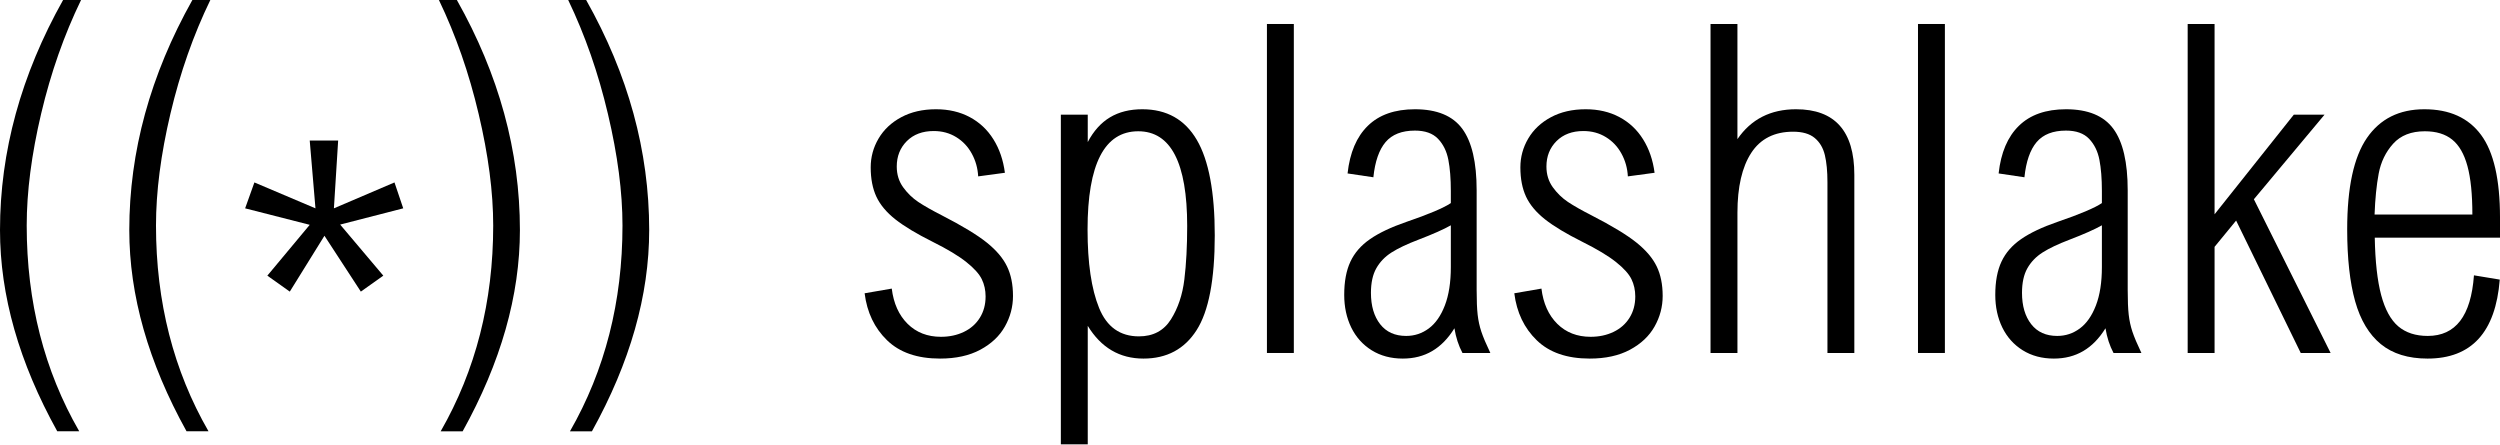
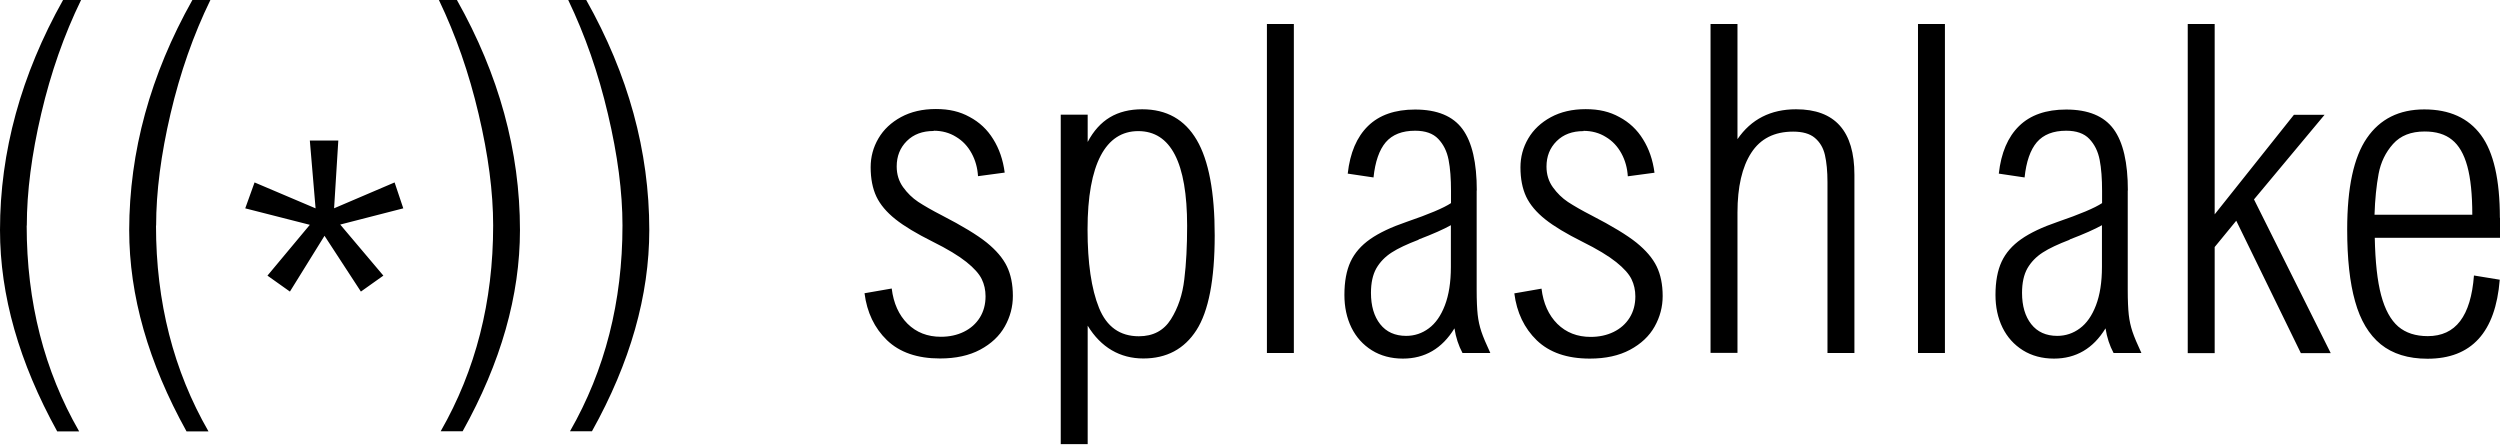
- <svg xmlns="http://www.w3.org/2000/svg" width="69.083mm" height="12.278mm" viewBox="0 0 69.083 12.278" version="1.1" id="svg5">
-   <defs id="defs2" />
-   <g id="layer1" transform="translate(-15.52045,-39.94878)">
-     <g id="Hintergrund" transform="matrix(0.3527778,0,0,0.3527778,-68.1782,-51.89727)">
-       <g transform="translate(304.982,262.23)" id="Gruppe4" style="fill:none;stroke:none">
-         <path transform="translate(0,6.67875)" d="m 5.415,1.706 c -0.88,0 -1.584,0.264 -2.111,0.791 -0.525,0.527 -0.787,1.19 -0.787,1.988 0,0.62 0.166,1.161 0.499,1.624 C 3.35,6.571 3.745,6.955 4.2,7.26 c 0.458,0.305 1.079,0.657 1.864,1.058 1.595,0.82 2.764,1.529 3.506,2.126 0.745,0.598 1.272,1.219 1.583,1.864 0.312,0.642 0.469,1.415 0.469,2.317 0,0.845 -0.211,1.643 -0.634,2.393 -0.422,0.75 -1.065,1.356 -1.927,1.819 C 8.2,19.299 7.149,19.53 5.906,19.53 c -1.78,0 -3.163,-0.477 -4.147,-1.433 C 0.774,17.142 0.188,15.915 0,14.415 l 2.126,-0.367 c 0.142,1.16 0.556,2.08 1.241,2.76 0.685,0.677 1.555,1.016 2.61,1.016 0.667,0 1.268,-0.129 1.8,-0.386 0.535,-0.258 0.951,-0.626 1.249,-1.106 0.3,-0.48 0.45,-1.036 0.45,-1.669 0,-0.492 -0.1,-0.944 -0.3,-1.354 C 8.976,12.899 8.575,12.454 7.973,11.974 7.37,11.491 6.482,10.957 5.31,10.373 4.067,9.752 3.1,9.17 2.408,8.625 1.718,8.08 1.222,7.489 0.922,6.851 0.625,6.211 0.476,5.445 0.476,4.553 c 0,-0.807 0.205,-1.56 0.615,-2.257 C 1.501,1.597 2.092,1.041 2.865,0.626 3.64,0.209 4.549,0 5.591,0 6.586,0 7.468,0.205 8.235,0.615 c 0.767,0.41 1.385,0.99 1.853,1.74 0.47,0.75 0.77,1.624 0.9,2.621 L 8.895,5.258 C 8.86,4.612 8.693,4.018 8.393,3.473 8.095,2.928 7.689,2.498 7.174,2.183 6.659,1.865 6.072,1.706 5.415,1.706 Z" style="fill:#000000;fill-rule:nonzero;stroke:none" id="path83" />
-         <path transform="translate(15.3707,6.67875)" d="m 12.056,9.881 c 0,3.467 -0.475,5.943 -1.425,7.425 C 9.684,18.789 8.296,19.53 6.469,19.53 4.604,19.53 3.15,18.675 2.107,16.965 v 9.281 H 0 V 0.424 h 2.107 v 2.145 C 2.565,1.701 3.145,1.056 3.848,0.634 4.553,0.211 5.396,0 6.379,0 8.289,0 9.713,0.8 10.65,2.4 11.588,4 12.056,6.494 12.056,9.881 Z M 2.092,9.424 c 0,2.612 0.301,4.66 0.904,6.142 0.603,1.483 1.643,2.224 3.12,2.224 1.113,0 1.948,-0.443 2.505,-1.327 0.557,-0.885 0.909,-1.93 1.054,-3.135 0.147,-1.208 0.221,-2.603 0.221,-4.185 0,-4.945 -1.278,-7.418 -3.833,-7.418 -2.647,0 -3.971,2.566 -3.971,7.699 z" style="fill:#000000;fill-rule:nonzero;stroke:none" id="path85" />
-         <path transform="translate(31.5131)" d="M 0,25.77 V 0 h 2.107 v 25.77 z" style="fill:#000000;fill-rule:nonzero;stroke:none" id="path87" />
-         <path transform="translate(37.5672,6.67875)" d="m 10.373,6.349 v 7.804 c 0,0.833 0.026,1.48 0.079,1.942 0.052,0.463 0.149,0.905 0.289,1.327 0.14,0.42 0.375,0.976 0.705,1.669 H 9.262 c -0.305,-0.575 -0.515,-1.22 -0.63,-1.935 C 8.14,17.954 7.559,18.549 6.889,18.941 6.221,19.334 5.454,19.53 4.586,19.53 3.661,19.53 2.85,19.314 2.152,18.881 1.455,18.446 0.921,17.851 0.551,17.096 0.184,16.341 0,15.489 0,14.539 0,13.496 0.161,12.63 0.484,11.94 0.806,11.248 1.319,10.659 2.021,10.174 2.724,9.686 3.672,9.236 4.867,8.824 6.615,8.226 7.776,7.735 8.351,7.35 V 6.401 c 0,-0.963 -0.065,-1.778 -0.195,-2.445 -0.13,-0.667 -0.4,-1.215 -0.81,-1.643 -0.41,-0.427 -1.012,-0.641 -1.808,-0.641 -1.02,0 -1.785,0.299 -2.295,0.896 -0.51,0.598 -0.83,1.518 -0.96,2.76 l -2.021,-0.3 C 0.44,3.399 0.97,2.154 1.853,1.294 2.737,0.431 3.966,0 5.539,0 7.261,0 8.498,0.51 9.248,1.53 c 0.75,1.02 1.125,2.626 1.125,4.819 z M 5.82,10.215 c -0.892,0.34 -1.596,0.674 -2.111,1.001 -0.515,0.328 -0.914,0.741 -1.196,1.241 -0.28,0.497 -0.42,1.139 -0.42,1.924 0,1.02 0.24,1.837 0.72,2.453 0.48,0.615 1.16,0.922 2.04,0.922 0.655,0 1.246,-0.196 1.774,-0.589 C 7.154,16.775 7.572,16.175 7.883,15.367 8.195,14.557 8.351,13.555 8.351,12.36 V 9.09 C 7.799,9.405 6.955,9.78 5.82,10.215 Z" style="fill:#000000;fill-rule:nonzero;stroke:none" id="path89" />
-         <path transform="translate(50.8896,6.67875)" d="m 5.415,1.706 c -0.88,0 -1.584,0.264 -2.111,0.791 -0.525,0.527 -0.787,1.19 -0.787,1.988 0,0.62 0.166,1.161 0.499,1.624 C 3.35,6.571 3.745,6.955 4.2,7.26 c 0.458,0.305 1.079,0.657 1.864,1.058 1.595,0.82 2.764,1.529 3.506,2.126 0.745,0.598 1.272,1.219 1.583,1.864 0.312,0.642 0.469,1.415 0.469,2.317 0,0.845 -0.211,1.643 -0.634,2.393 -0.422,0.75 -1.065,1.356 -1.927,1.819 C 8.2,19.299 7.149,19.53 5.906,19.53 c -1.78,0 -3.163,-0.477 -4.147,-1.433 C 0.774,17.142 0.188,15.915 0,14.415 l 2.126,-0.367 c 0.142,1.16 0.556,2.08 1.241,2.76 0.685,0.677 1.555,1.016 2.61,1.016 0.667,0 1.268,-0.129 1.8,-0.386 0.535,-0.258 0.951,-0.626 1.249,-1.106 0.3,-0.48 0.45,-1.036 0.45,-1.669 0,-0.492 -0.1,-0.944 -0.3,-1.354 C 8.976,12.899 8.575,12.454 7.973,11.974 7.37,11.491 6.482,10.957 5.31,10.373 4.067,9.752 3.1,9.17 2.408,8.625 1.718,8.08 1.222,7.489 0.922,6.851 0.625,6.211 0.476,5.445 0.476,4.553 c 0,-0.807 0.205,-1.56 0.615,-2.257 C 1.501,1.597 2.092,1.041 2.865,0.626 3.64,0.209 4.549,0 5.591,0 6.586,0 7.468,0.205 8.235,0.615 c 0.767,0.41 1.385,0.99 1.853,1.74 0.47,0.75 0.77,1.624 0.9,2.621 L 8.895,5.258 C 8.86,4.612 8.693,4.018 8.393,3.473 8.095,2.928 7.689,2.498 7.174,2.183 6.659,1.865 6.072,1.706 5.415,1.706 Z" style="fill:#000000;fill-rule:nonzero;stroke:none" id="path91" />
-         <path transform="translate(66.2603)" d="m 6.697,6.679 c 3.045,0 4.567,1.711 4.567,5.134 V 25.77 H 9.158 V 12.394 C 9.158,11.539 9.09,10.83 8.955,10.268 8.82,9.705 8.556,9.26 8.164,8.932 c -0.393,-0.33 -0.958,-0.495 -1.695,-0.495 -1.465,0 -2.559,0.554 -3.281,1.661 -0.72,1.108 -1.08,2.669 -1.08,4.684 V 25.77 H 0 V 0 h 2.107 v 9.019 c 1.067,-1.56 2.598,-2.34 4.59,-2.34 z" style="fill:#000000;fill-rule:nonzero;stroke:none" id="path93" />
-         <path transform="translate(82.5106)" d="M 0,25.77 V 0 h 2.107 v 25.77 z" style="fill:#000000;fill-rule:nonzero;stroke:none" id="path95" />
-         <path transform="translate(88.5648,6.67875)" d="m 10.373,6.349 v 7.804 c 0,0.833 0.026,1.48 0.079,1.942 0.052,0.463 0.149,0.905 0.289,1.327 0.14,0.42 0.375,0.976 0.705,1.669 H 9.262 c -0.305,-0.575 -0.515,-1.22 -0.63,-1.935 C 8.14,17.954 7.559,18.549 6.889,18.941 6.221,19.334 5.454,19.53 4.586,19.53 3.661,19.53 2.85,19.314 2.152,18.881 1.455,18.446 0.921,17.851 0.551,17.096 0.184,16.341 0,15.489 0,14.539 0,13.496 0.161,12.63 0.484,11.94 0.806,11.248 1.319,10.659 2.021,10.174 2.724,9.686 3.672,9.236 4.867,8.824 6.615,8.226 7.776,7.735 8.351,7.35 V 6.401 c 0,-0.963 -0.065,-1.778 -0.195,-2.445 -0.13,-0.667 -0.4,-1.215 -0.81,-1.643 -0.41,-0.427 -1.012,-0.641 -1.808,-0.641 -1.02,0 -1.785,0.299 -2.295,0.896 -0.51,0.598 -0.83,1.518 -0.96,2.76 l -2.021,-0.3 C 0.44,3.399 0.97,2.154 1.853,1.294 2.737,0.431 3.966,0 5.539,0 7.261,0 8.498,0.51 9.248,1.53 c 0.75,1.02 1.125,2.626 1.125,4.819 z M 5.82,10.215 c -0.892,0.34 -1.596,0.674 -2.111,1.001 -0.515,0.328 -0.914,0.741 -1.196,1.241 -0.28,0.497 -0.42,1.139 -0.42,1.924 0,1.02 0.24,1.837 0.72,2.453 0.48,0.615 1.16,0.922 2.04,0.922 0.655,0 1.246,-0.196 1.774,-0.589 C 7.154,16.775 7.572,16.175 7.883,15.367 8.195,14.557 8.351,13.555 8.351,12.36 V 9.09 C 7.799,9.405 6.955,9.78 5.82,10.215 Z" style="fill:#000000;fill-rule:nonzero;stroke:none" id="path97" />
-         <path transform="translate(103.635)" d="M 8.314,7.103 H 10.721 L 5.186,13.729 11.197,25.77 h -2.34 L 3.795,15.398 2.107,17.456 V 25.77 H 0 V 0 h 2.107 v 14.906 z" style="fill:#000000;fill-rule:nonzero;stroke:none" id="path99" />
-         <path transform="translate(116.13,6.67875)" d="m 11.97,8.49 v 1.567 H 2.16 c 0.035,1.875 0.203,3.375 0.502,4.5 0.3,1.125 0.745,1.94 1.335,2.445 0.593,0.502 1.364,0.754 2.314,0.754 1.09,0 1.936,-0.393 2.539,-1.177 0.603,-0.785 0.963,-1.975 1.08,-3.57 l 2.021,0.334 C 11.624,17.468 9.738,19.53 6.293,19.53 4.78,19.53 3.561,19.152 2.636,18.398 1.711,17.64 1.04,16.521 0.623,15.041 0.207,13.559 0,11.68 0,9.405 0,6.135 0.515,3.75 1.545,2.25 2.578,0.75 4.077,0 6.045,0 c 1.97,0 3.45,0.669 4.44,2.006 0.99,1.335 1.485,3.496 1.485,6.484 z M 2.145,8.246 H 9.806 C 9.806,6.664 9.678,5.399 9.42,4.451 9.162,3.501 8.764,2.81 8.224,2.377 7.686,1.942 6.973,1.725 6.082,1.725 5.015,1.725 4.188,2.05 3.6,2.7 3.015,3.35 2.638,4.13 2.467,5.04 2.297,5.947 2.19,7.016 2.145,8.246 Z" style="fill:#000000;fill-rule:nonzero;stroke:none" id="path101" />
-       </g>
-       <g transform="translate(237.256,260.351)" id="Gruppe5" style="fill:none;stroke:none">
-         <path d="m 2.092,17.666 c 0,5.987 1.371,11.36 4.114,16.117 H 4.485 C 1.495,28.394 0,23.139 0,18.019 0,11.876 1.647,5.87 4.942,0 H 6.349 C 5.024,2.73 3.982,5.695 3.225,8.895 2.47,12.092 2.092,15.016 2.092,17.666 Z" style="fill:#000000;fill-rule:nonzero;stroke:none" id="path104" />
-         <path transform="translate(10.1268)" d="m 2.092,17.666 c 0,5.987 1.371,11.36 4.114,16.117 H 4.485 C 1.495,28.394 0,23.139 0,18.019 0,11.876 1.647,5.87 4.942,0 H 6.349 C 5.024,2.73 3.982,5.695 3.225,8.895 2.47,12.092 2.092,15.016 2.092,17.666 Z" style="fill:#000000;fill-rule:nonzero;stroke:none" id="path106" />
-       </g>
-       <path transform="translate(256.457,271.359)" d="M 6.954,5.311 11.699,3.282 12.384,5.311 7.444,6.583 10.823,10.584 9.064,11.834 6.213,7.459 3.499,11.834 1.74,10.584 5.06,6.602 0,5.311 0.726,3.282 5.509,5.311 5.06,0 h 2.227 z" style="fill:#000000;fill-rule:nonzero;stroke:none" id="path109" />
-       <g transform="translate(271.636,260.351)" id="Gruppe6" style="fill:none;stroke:none">
-         <path d="m 6.345,18.019 c 0,5.12 -1.495,10.375 -4.485,15.765 H 0.139 C 2.881,29.004 4.253,23.631 4.253,17.666 4.253,15.054 3.874,12.145 3.116,8.94 2.361,5.732 1.323,2.752 0,0 H 1.406 C 4.699,5.835 6.345,11.841 6.345,18.019 Z" style="fill:#000000;fill-rule:nonzero;stroke:none" id="path111" />
-         <path transform="translate(10.1268)" d="m 6.345,18.019 c 0,5.12 -1.495,10.375 -4.485,15.765 H 0.139 C 2.881,29.004 4.253,23.631 4.253,17.666 4.253,15.054 3.874,12.145 3.116,8.94 2.361,5.732 1.323,2.752 0,0 H 1.406 C 4.699,5.835 6.345,11.841 6.345,18.019 Z" style="fill:#000000;fill-rule:nonzero;stroke:none" id="path113" />
-       </g>
-     </g>
-   </g>
+ <svg xmlns="http://www.w3.org/2000/svg" viewBox="0 0 195.83 34.8">
+   <path d="m73.14,10.26c-.88,0-1.58.26-2.11.79-.53.53-.79,1.19-.79,1.99,0,.62.17,1.16.5,1.62.33.46.73.85,1.18,1.15.46.3,1.08.66,1.86,1.06,1.59.82,2.76,1.53,3.51,2.13.74.6,1.27,1.22,1.58,1.86.31.64.47,1.41.47,2.32,0,.85-.21,1.64-.63,2.39-.42.75-1.07,1.36-1.93,1.82-.86.46-1.91.69-3.15.69-1.78,0-3.16-.48-4.15-1.43-.98-.95-1.57-2.18-1.76-3.68l2.13-.37c.14,1.16.56,2.08,1.24,2.76.69.68,1.56,1.02,2.61,1.02.67,0,1.27-.13,1.8-.39.53-.26.95-.63,1.25-1.11.3-.48.45-1.04.45-1.67,0-.49-.1-.94-.3-1.35-.2-.41-.6-.86-1.2-1.34-.6-.48-1.49-1.02-2.66-1.6-1.24-.62-2.21-1.2-2.9-1.75-.69-.55-1.19-1.14-1.49-1.77-.3-.64-.45-1.41-.45-2.3,0-.81.2-1.56.61-2.26.41-.7,1-1.25,1.77-1.67.78-.42,1.68-.63,2.73-.63s1.88.2,2.64.62c.77.41,1.39.99,1.85,1.74.47.75.77,1.62.9,2.62l-2.09.28c-.04-.64-.2-1.24-.5-1.79-.3-.55-.7-.98-1.22-1.29-.51-.32-1.1-.48-1.76-.48Zm22.01,8.18c0,3.47-.48,5.94-1.43,7.42-.95,1.48-2.34,2.22-4.16,2.22s-3.32-.86-4.36-2.57v9.28h-2.11V8.98h2.11v2.14c.46-.87,1.04-1.51,1.74-1.93.7-.42,1.55-.63,2.53-.63,1.91,0,3.33.8,4.27,2.4.94,1.6,1.41,4.09,1.41,7.48Zm-9.96-.46c0,2.61.3,4.66.9,6.14.6,1.48,1.64,2.22,3.12,2.22,1.11,0,1.95-.44,2.51-1.33s.91-1.93,1.05-3.14c.15-1.21.22-2.6.22-4.18,0-4.95-1.28-7.42-3.83-7.42s-3.97,2.57-3.97,7.7Zm14.05,9.67V1.88h2.11v25.77h-2.11Zm16.43-12.74v7.8c0,.83.03,1.48.08,1.94s.15.91.29,1.33c.14.42.38.98.7,1.67h-2.18c-.31-.58-.52-1.22-.63-1.93-.49.8-1.07,1.39-1.74,1.78-.67.39-1.43.59-2.3.59-.92,0-1.74-.22-2.43-.65-.7-.44-1.23-1.03-1.6-1.78-.37-.76-.55-1.61-.55-2.56,0-1.04.16-1.91.48-2.6.32-.69.84-1.28,1.54-1.77.7-.49,1.65-.94,2.85-1.35,1.75-.6,2.91-1.09,3.48-1.47v-.95c0-.96-.06-1.78-.19-2.44-.13-.67-.4-1.21-.81-1.64-.41-.43-1.01-.64-1.81-.64-1.02,0-1.78.3-2.3.9-.51.6-.83,1.52-.96,2.76l-2.02-.3c.18-1.63.71-2.87,1.59-3.73.88-.86,2.11-1.29,3.69-1.29,1.72,0,2.96.51,3.71,1.53s1.12,2.63,1.12,4.82Zm-4.55,3.87c-.89.34-1.6.67-2.11,1-.51.33-.91.74-1.2,1.24-.28.5-.42,1.14-.42,1.92,0,1.02.24,1.84.72,2.45s1.16.92,2.04.92c.65,0,1.25-.2,1.77-.59.53-.39.95-.99,1.26-1.8.31-.81.47-1.81.47-3.01v-3.27c-.55.31-1.4.69-2.53,1.12Zm12.92-8.51c-.88,0-1.58.26-2.11.79-.53.53-.79,1.19-.79,1.99,0,.62.17,1.16.5,1.62.33.46.73.85,1.18,1.15.46.3,1.08.66,1.86,1.06,1.59.82,2.76,1.53,3.51,2.13.74.6,1.27,1.22,1.58,1.86.31.64.47,1.41.47,2.32,0,.85-.21,1.64-.63,2.39-.42.75-1.07,1.36-1.93,1.82-.86.46-1.91.69-3.15.69-1.78,0-3.16-.48-4.15-1.43-.98-.95-1.57-2.18-1.76-3.68l2.13-.37c.14,1.16.56,2.08,1.24,2.76.69.68,1.56,1.02,2.61,1.02.67,0,1.27-.13,1.8-.39.53-.26.95-.63,1.25-1.11.3-.48.45-1.04.45-1.67,0-.49-.1-.94-.3-1.35-.2-.41-.6-.86-1.2-1.34-.6-.48-1.49-1.02-2.66-1.6-1.24-.62-2.21-1.2-2.9-1.75-.69-.55-1.19-1.14-1.49-1.77-.3-.64-.45-1.41-.45-2.3,0-.81.2-1.56.61-2.26.41-.7,1-1.25,1.77-1.67.78-.42,1.68-.63,2.73-.63s1.88.2,2.64.62c.77.41,1.39.99,1.85,1.74.47.75.77,1.62.9,2.62l-2.09.28c-.04-.64-.2-1.24-.5-1.79-.3-.55-.7-.98-1.22-1.29-.51-.32-1.1-.48-1.76-.48Zm16.65-1.71c3.05,0,4.57,1.71,4.57,5.13v13.96h-2.11v-13.38c0-.85-.07-1.56-.2-2.13s-.4-1.01-.79-1.34c-.39-.33-.96-.49-1.7-.49-1.47,0-2.56.55-3.28,1.66-.72,1.11-1.08,2.67-1.08,4.68v10.99h-2.11V1.88h2.11v9.02c1.07-1.56,2.6-2.34,4.59-2.34Zm9.55,19.09V1.88h2.11v25.77h-2.11Zm16.43-12.74v7.8c0,.83.03,1.48.08,1.94.05.46.15.91.29,1.33.14.42.38.98.7,1.67h-2.18c-.31-.58-.52-1.22-.63-1.93-.49.8-1.07,1.39-1.74,1.78-.67.39-1.43.59-2.3.59-.92,0-1.74-.22-2.43-.65-.7-.44-1.23-1.03-1.6-1.78-.37-.76-.55-1.61-.55-2.56,0-1.04.16-1.91.48-2.6.32-.69.84-1.28,1.54-1.77.7-.49,1.65-.94,2.85-1.35,1.75-.6,2.91-1.09,3.48-1.47v-.95c0-.96-.06-1.78-.19-2.44-.13-.67-.4-1.21-.81-1.64-.41-.43-1.01-.64-1.81-.64-1.02,0-1.78.3-2.3.9-.51.6-.83,1.52-.96,2.76l-2.02-.3c.18-1.63.71-2.87,1.59-3.73.88-.86,2.11-1.29,3.69-1.29,1.72,0,2.96.51,3.71,1.53s1.12,2.63,1.12,4.82Zm-4.55,3.87c-.89.34-1.6.67-2.11,1-.51.33-.91.74-1.2,1.24-.28.5-.42,1.14-.42,1.92,0,1.02.24,1.84.72,2.45s1.16.92,2.04.92c.65,0,1.25-.2,1.77-.59.53-.39.95-.99,1.26-1.8.31-.81.47-1.81.47-3.01v-3.27c-.55.31-1.4.69-2.53,1.12Zm17.56-9.79h2.41l-5.53,6.63,6.01,12.04h-2.34l-5.06-10.37-1.69,2.06v8.31h-2.11V1.88h2.11v14.91l6.21-7.8Zm16.15,8.07v1.57h-9.81c.04,1.88.2,3.38.5,4.5s.75,1.94,1.34,2.45c.59.5,1.36.75,2.31.75,1.09,0,1.94-.39,2.54-1.18.6-.79.96-1.98,1.08-3.57l2.02.33c-.33,4.12-2.21,6.19-5.66,6.19-1.51,0-2.73-.38-3.66-1.13-.93-.76-1.6-1.88-2.01-3.36-.42-1.48-.62-3.36-.62-5.64,0-3.27.51-5.65,1.54-7.15,1.03-1.5,2.53-2.25,4.5-2.25s3.45.67,4.44,2.01c.99,1.34,1.48,3.5,1.48,6.48Zm-9.83-.24h7.66c0-1.58-.13-2.85-.39-3.8-.26-.95-.66-1.64-1.2-2.07-.54-.44-1.25-.65-2.14-.65-1.07,0-1.89.32-2.48.98-.58.65-.96,1.43-1.13,2.34-.17.91-.28,1.98-.32,3.21ZM2.09,17.67c0,5.99,1.37,11.36,4.11,16.12h-1.72C1.5,28.39,0,23.14,0,18.02,0,11.88,1.65,5.87,4.94,0h1.41c-1.33,2.73-2.37,5.7-3.12,8.9-.75,3.2-1.13,6.12-1.13,8.77Zm10.13,0c0,5.99,1.37,11.36,4.11,16.12h-1.72c-2.99-5.39-4.49-10.64-4.49-15.76C10.13,11.88,11.77,5.87,15.07,0h1.41c-1.33,2.73-2.37,5.7-3.12,8.9-.75,3.2-1.13,6.12-1.13,8.77Zm13.94-1.35l4.75-2.03.68,2.03-4.94,1.27,3.38,4-1.76,1.25-2.85-4.37-2.71,4.37-1.76-1.25,3.32-3.98-5.06-1.29.73-2.03,4.78,2.03-.45-5.31h2.23l-.33,5.31Zm14.57,1.7c0,5.12-1.49,10.38-4.49,15.76h-1.72c2.74-4.78,4.11-10.15,4.11-16.12,0-2.61-.38-5.52-1.14-8.73C36.74,5.73,35.7,2.75,34.38,0h1.41c3.29,5.84,4.94,11.84,4.94,18.02Zm10.13,0c0,5.12-1.49,10.38-4.49,15.76h-1.72c2.74-4.78,4.11-10.15,4.11-16.12,0-2.61-.38-5.52-1.14-8.73C46.87,5.73,45.83,2.75,44.51,0h1.41c3.29,5.84,4.94,11.84,4.94,18.02Z" />
</svg>
